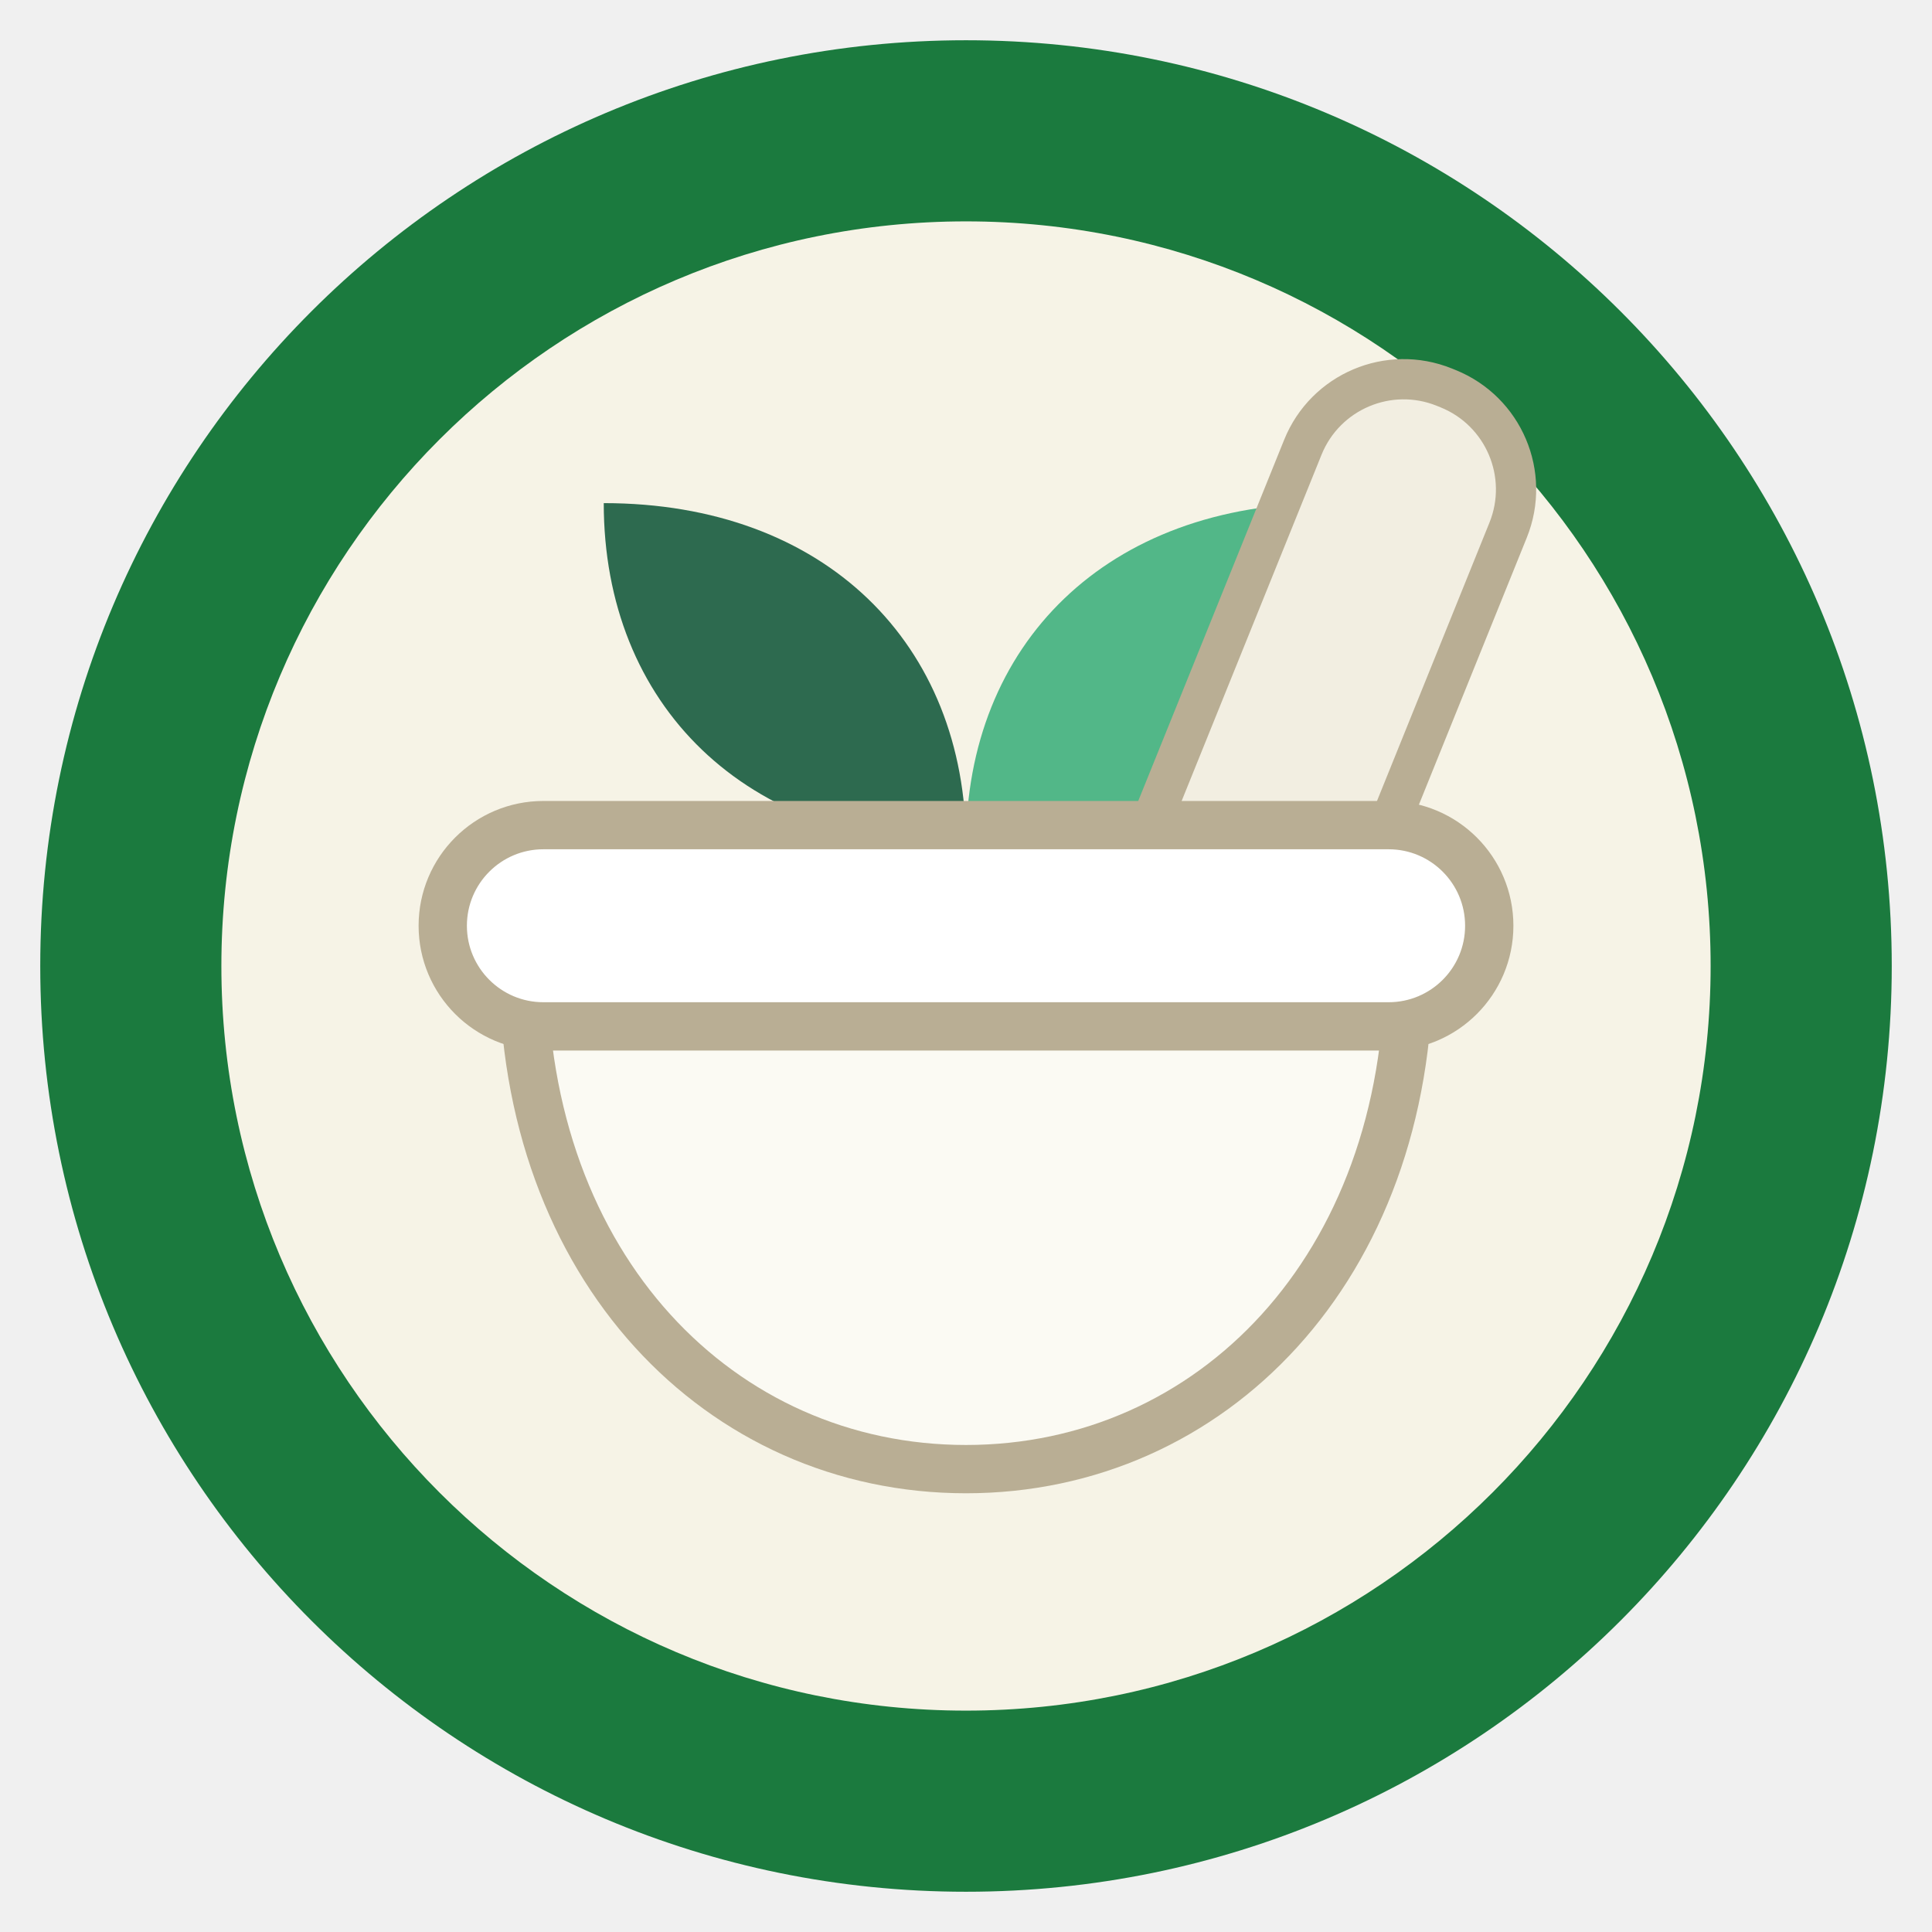
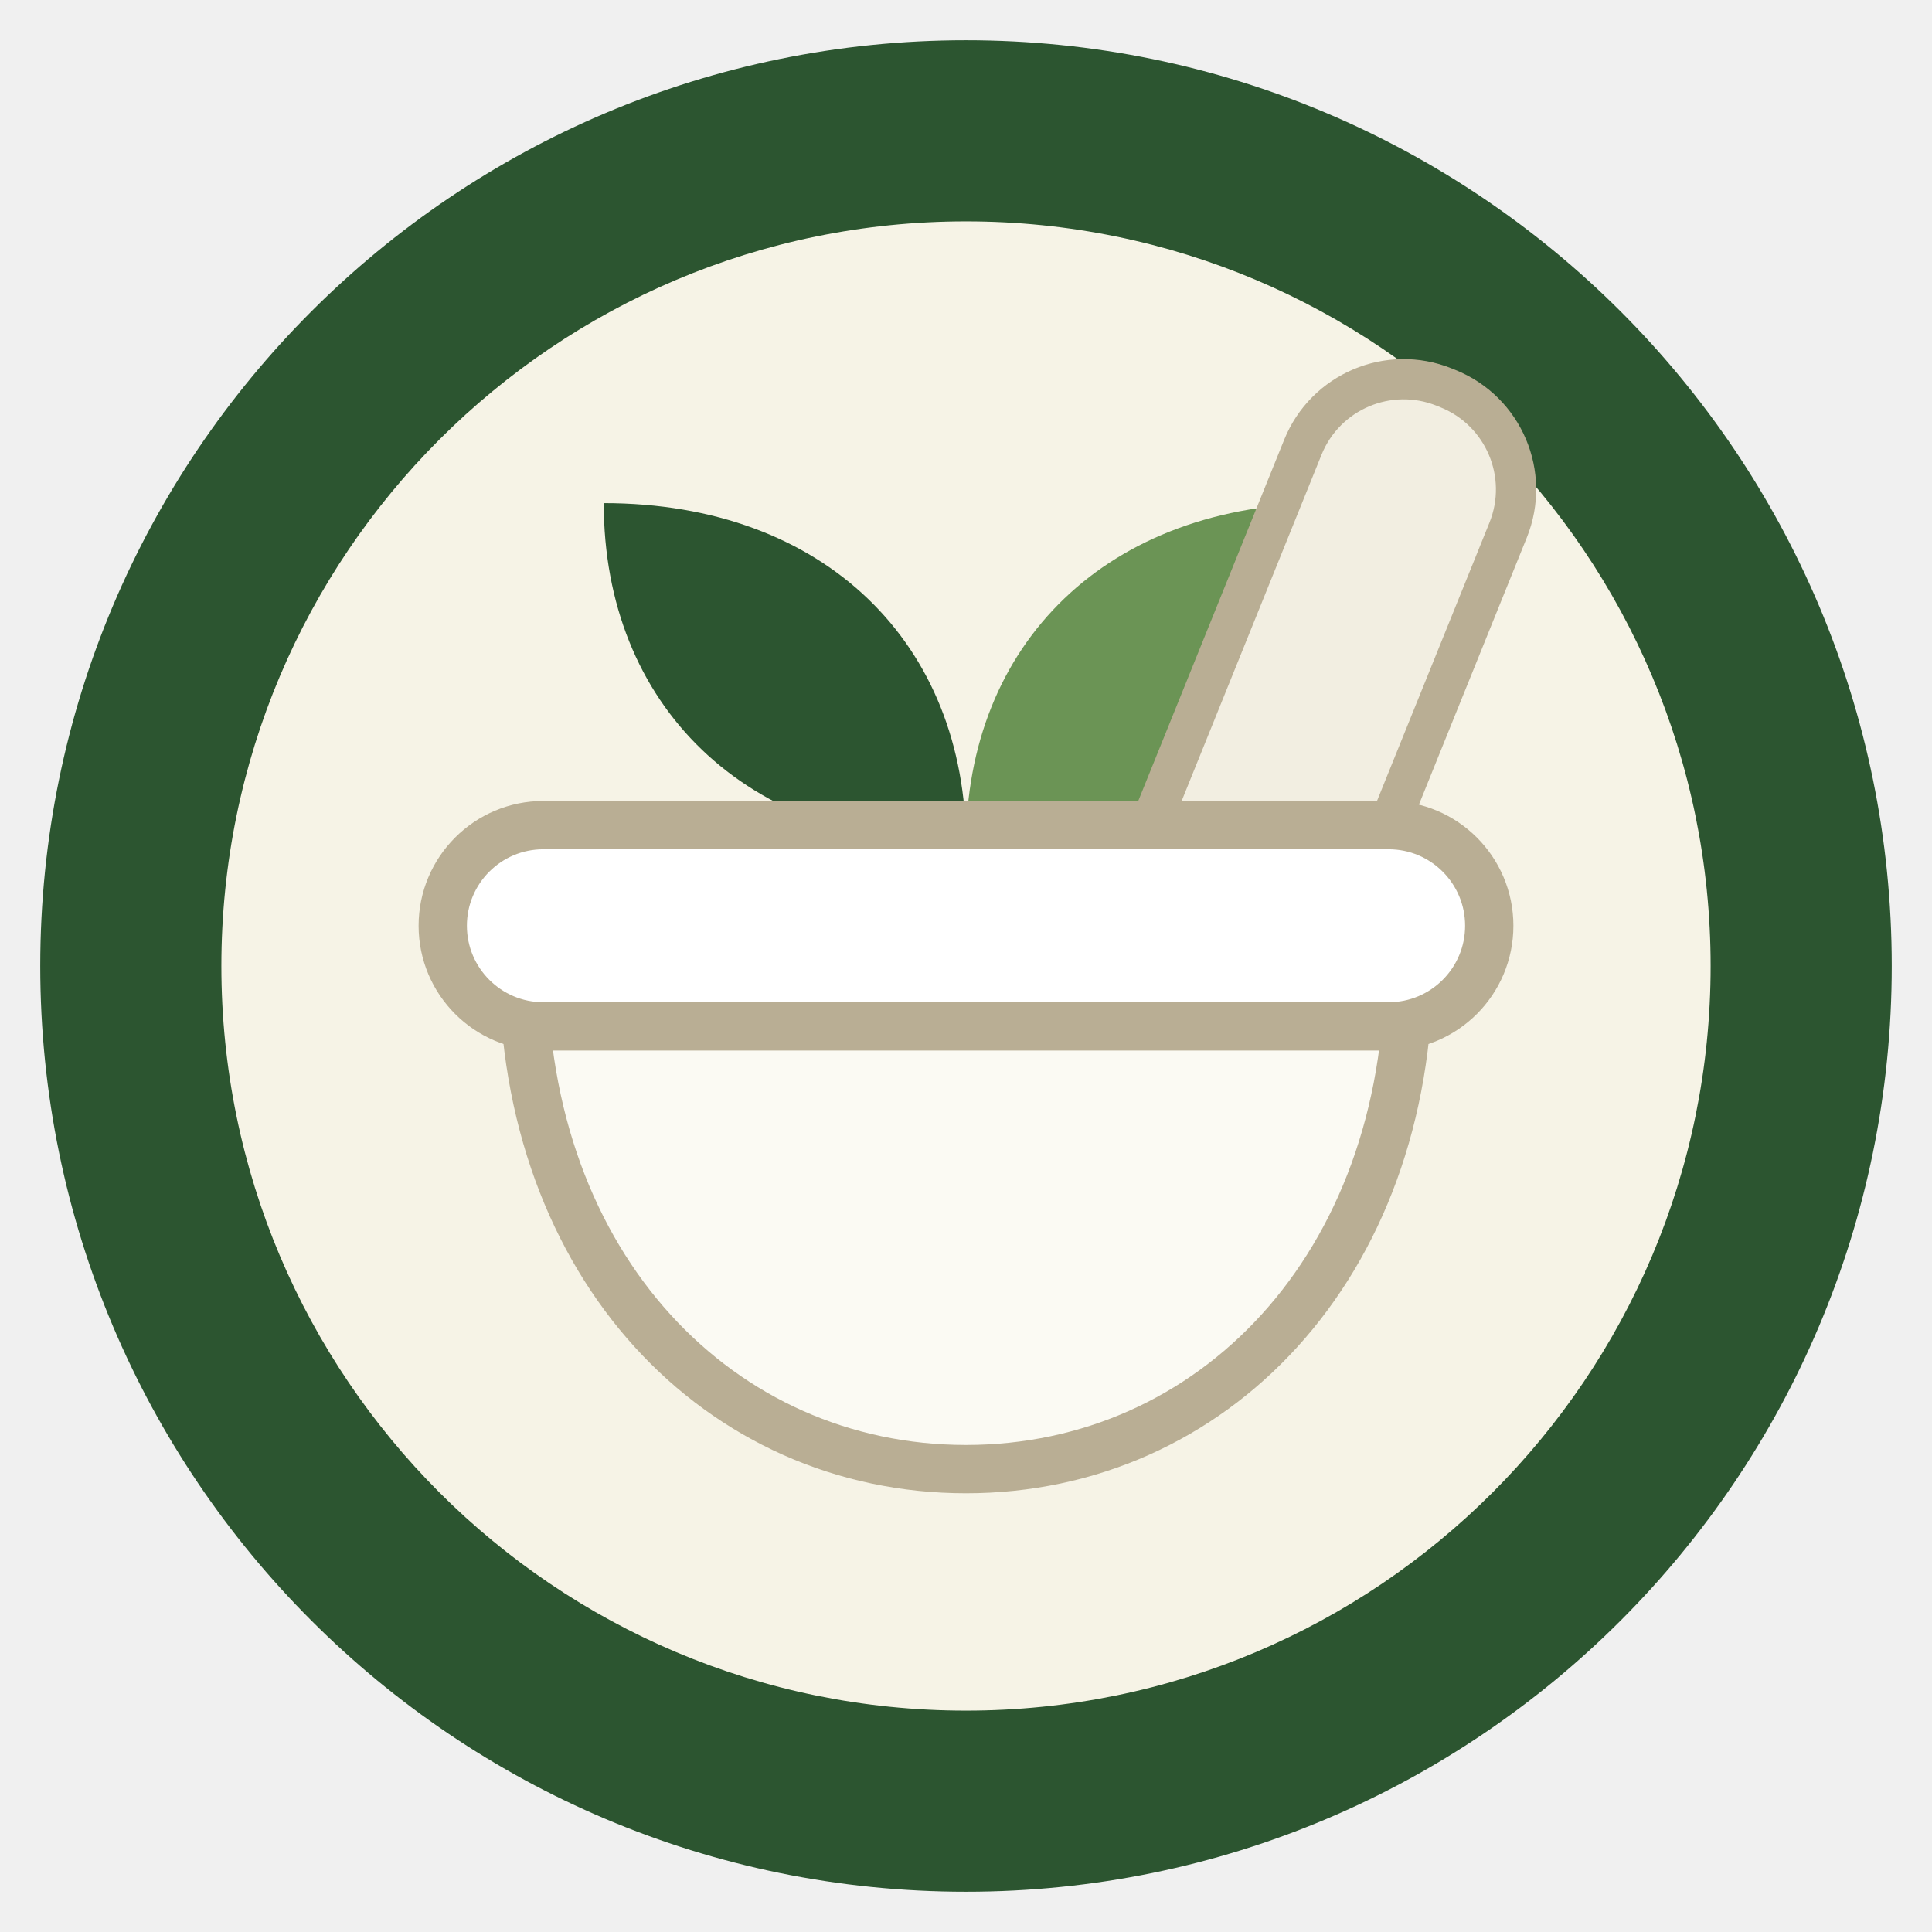
<svg xmlns="http://www.w3.org/2000/svg" viewBox="0 0 48 48">
-   <circle cx="24" cy="24" r="23" fill="#1b7a3e" />
+   <circle cx="24" cy="24" r="23" fill="#2c5530" />
  <circle cx="24" cy="24" r="18.5" fill="#f6f3e6" />
-   <path d="M24 21c-5.5 0-9-3.5-9-8.5 5.5 0 9 3.5 9 8.5z" fill="#2d6a4f" />
-   <path d="M24 21c5.5 0 9-3.5 9-8.5-5.5 0-9 3.5-9 8.5z" fill="#52b788" />
+   <path d="M24 21c-5.5 0-9-3.5-9-8.5 5.5 0 9 3.5 9 8.5z" fill="#2c5530" />
+   <path d="M24 21c5.5 0 9-3.5 9-8.5-5.5 0-9 3.5-9 8.5z" fill="#6b9455" />
  <rect x="30" y="9" width="5.5" height="17" rx="2.7" fill="#f2eee1" stroke="#b9ae94" stroke-width="1" transform="rotate(22 32.7 17.5)" />
  <path d="M13 24h22c0 7.5-4.9 12.5-11 12.5S13 31.5 13 24z" fill="#fbfaf3" stroke="#b9ae94" stroke-width="1.2" />
  <rect x="11" y="20.5" width="26" height="5" rx="2.5" fill="#ffffff" stroke="#b9ae94" stroke-width="1.2" />
</svg>
